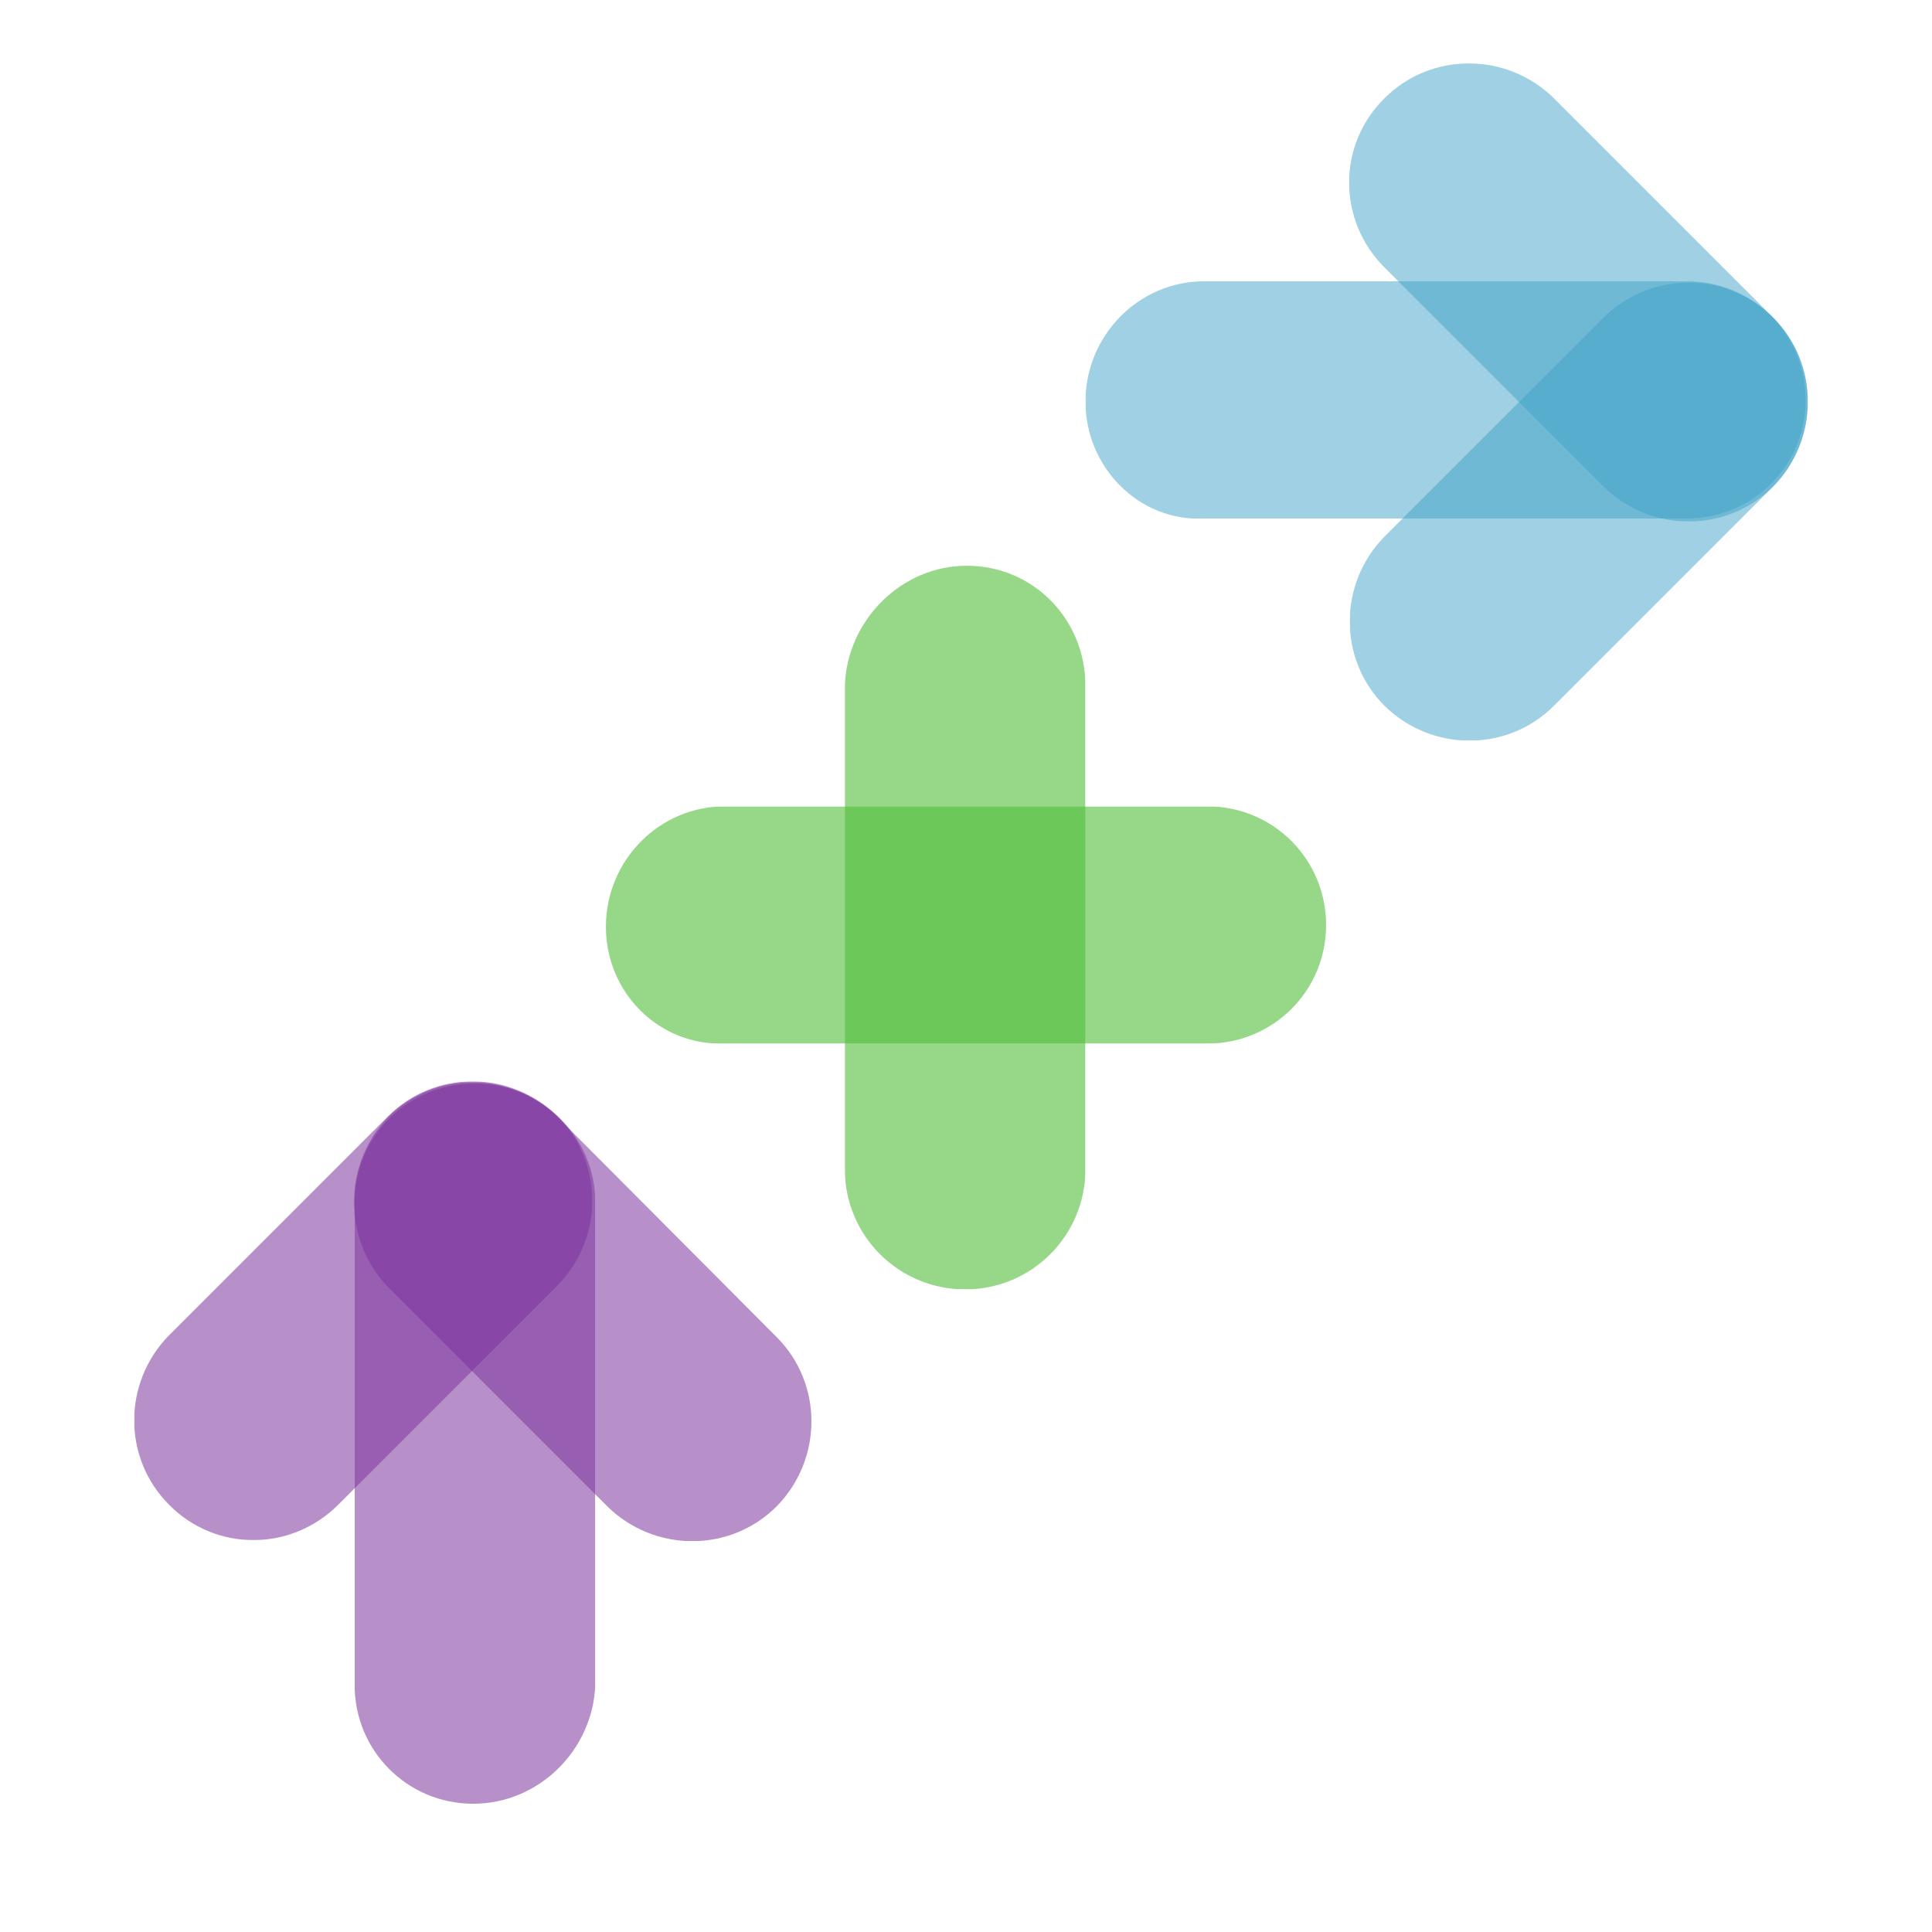
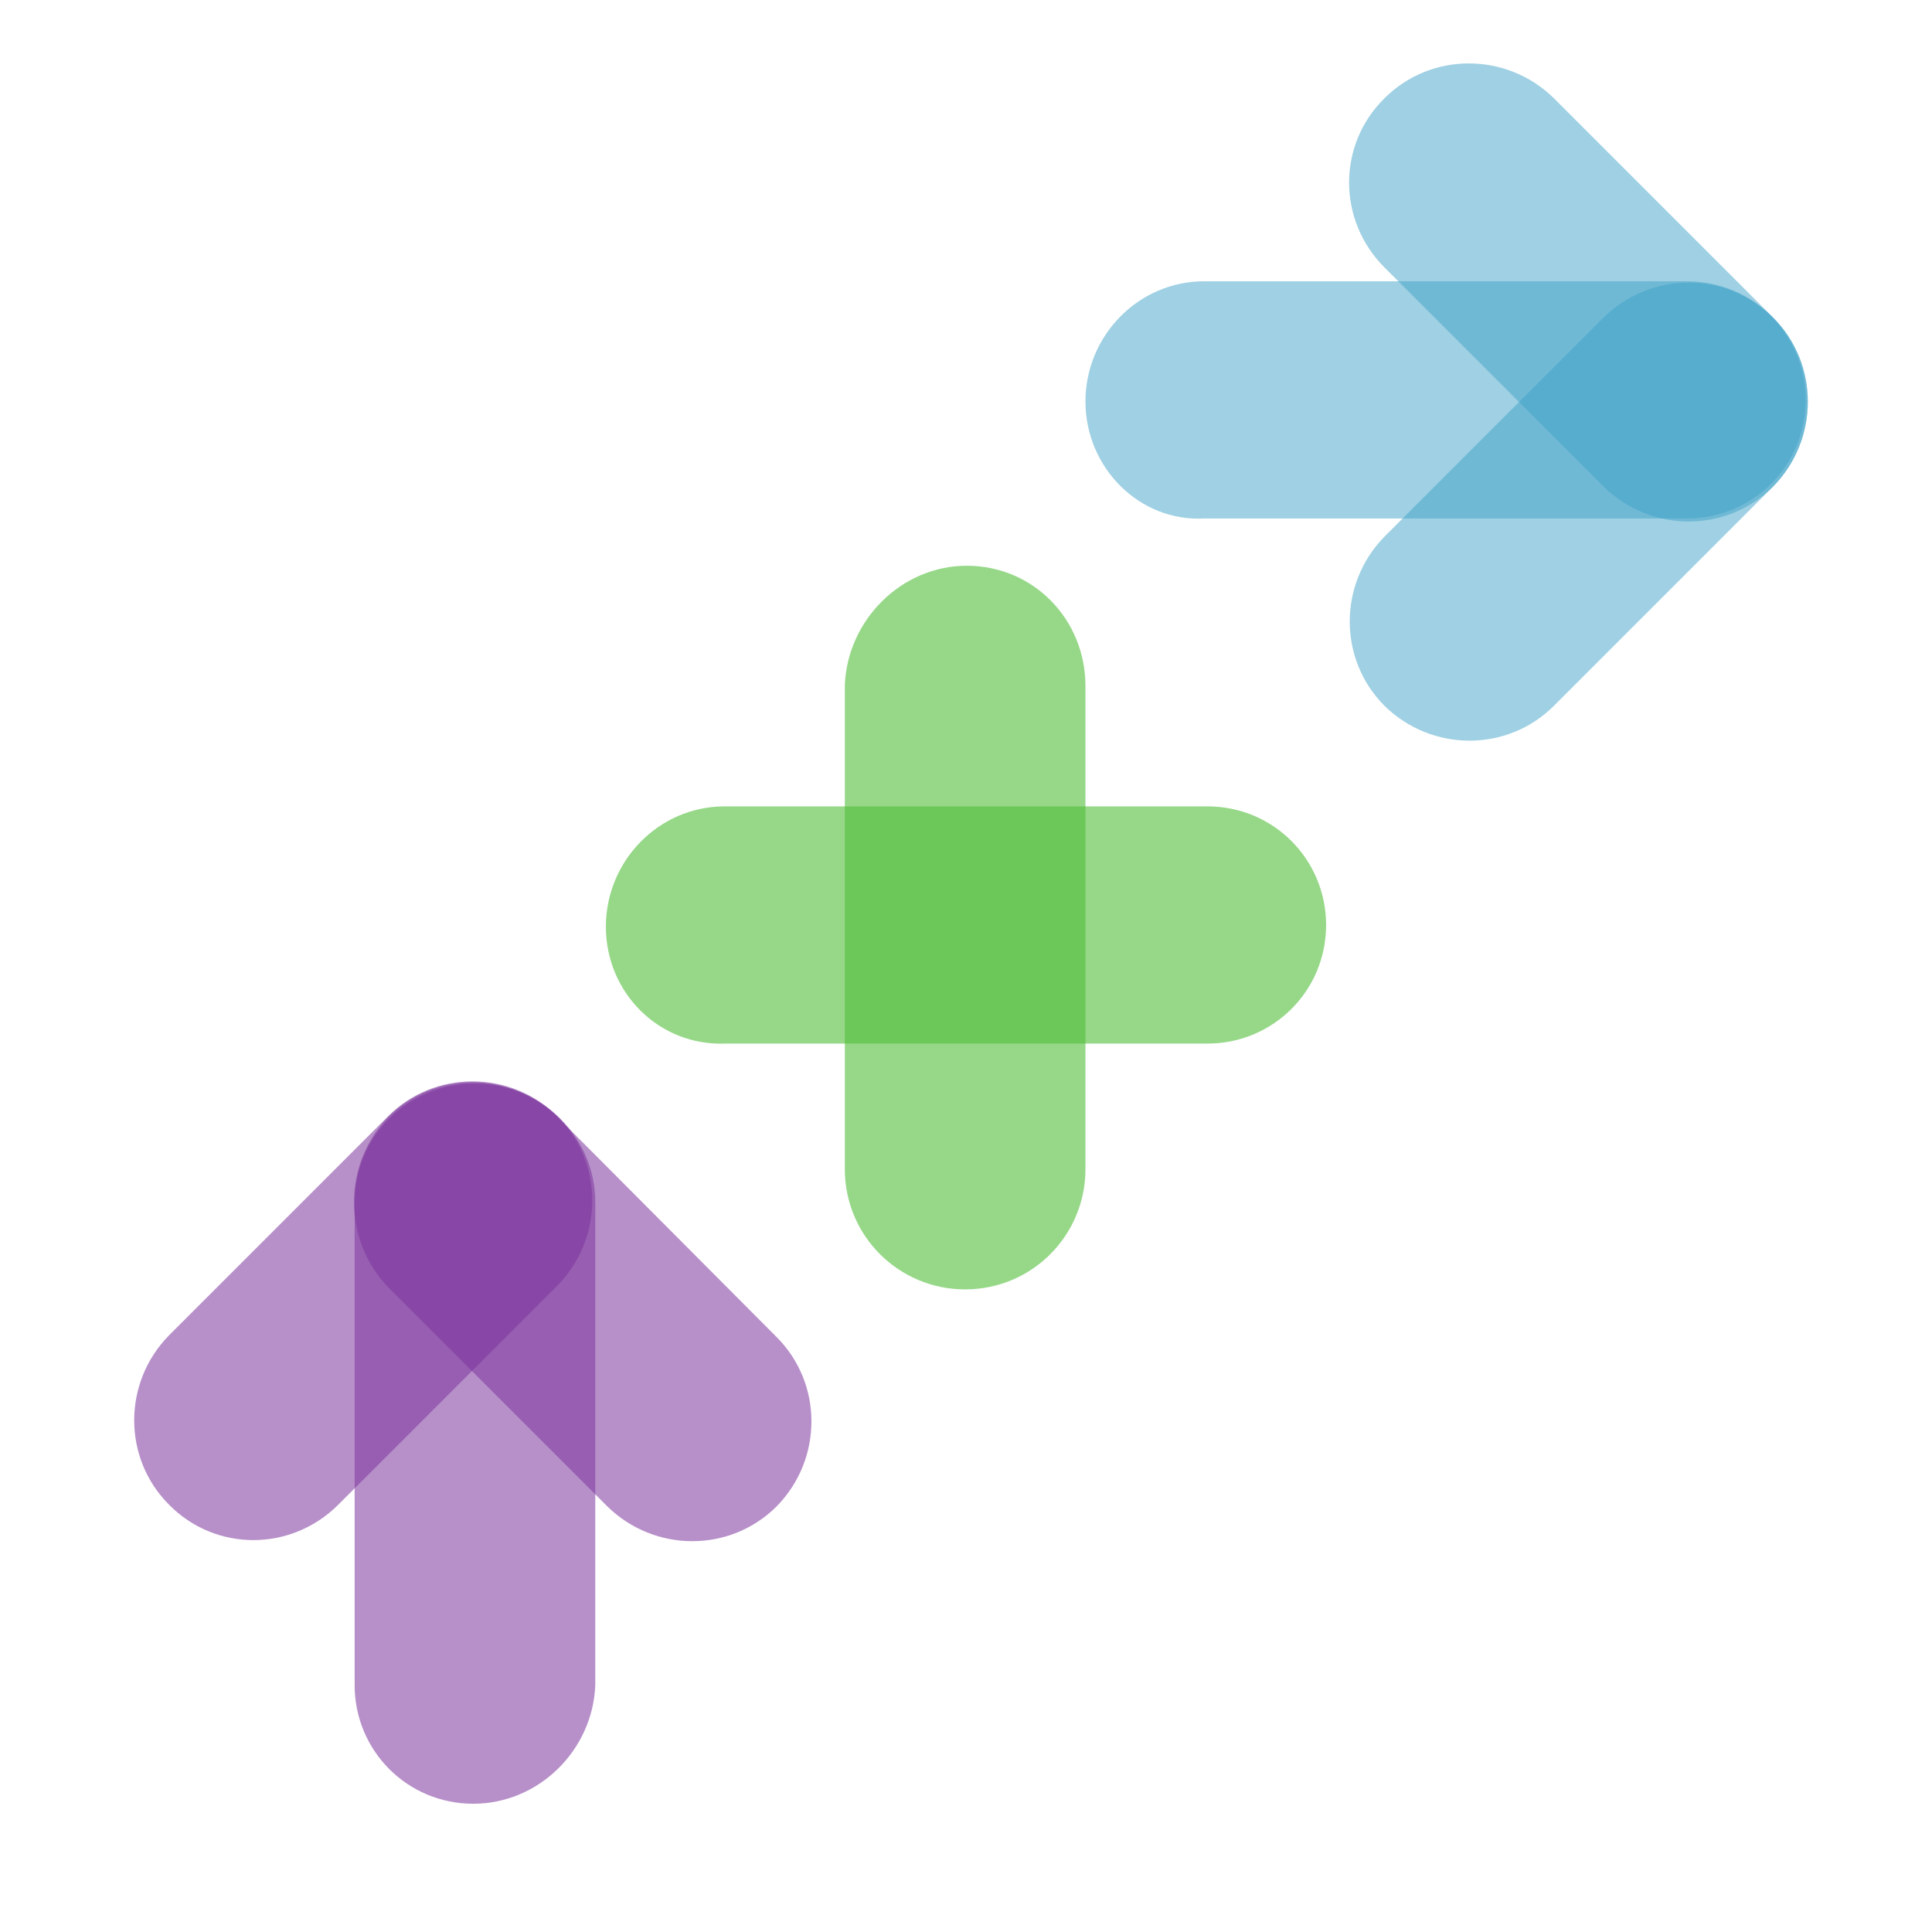
- <svg xmlns="http://www.w3.org/2000/svg" version="1.1" id="svg2" width="533.333" height="533.333" viewBox="0 0 533.333 533.333">
-   <defs id="defs6">
-     <clipPath clipPathUnits="userSpaceOnUse" id="clipPath16">
-       <path d="M 0,400 H 400 V 0 H 0 Z" id="path14" />
+ <svg xmlns="http://www.w3.org/2000/svg" width="533.333" height="533.333" version="1.1" viewBox="0 0 533.333 533.333">
+   <defs>
+     <clipPath id="clipPath16" clipPathUnits="userSpaceOnUse">
+       <path d="M0 400h400V0H0z" />
    </clipPath>
-     <clipPath clipPathUnits="userSpaceOnUse" id="clipPath24">
-       <path d="M 73.424,175.667 H 123.247 V 26.554 H 73.424 Z" id="path22" />
+     <clipPath id="clipPath24" clipPathUnits="userSpaceOnUse">
+       <path d="M73.424 175.667h49.823V26.554H73.424z" />
    </clipPath>
-     <clipPath clipPathUnits="userSpaceOnUse" id="clipPath40">
-       <path d="M 27.783,176.112 H 122.624 V 81.137 H 27.783 Z" id="path38" />
+     <clipPath id="clipPath40" clipPathUnits="userSpaceOnUse">
+       <path d="M27.783 176.112h94.841V81.137H27.783z" />
    </clipPath>
-     <clipPath clipPathUnits="userSpaceOnUse" id="clipPath56">
-       <path d="M 73.291,175.934 H 167.999 V 80.914 H 73.291 Z" id="path54" />
+     <clipPath id="clipPath56" clipPathUnits="userSpaceOnUse">
+       <path d="M73.29 175.934H168v-95.02H73.291z" />
    </clipPath>
-     <clipPath clipPathUnits="userSpaceOnUse" id="clipPath72">
-       <path d="M 0,400 H 400 V 0 H 0 Z" id="path70" />
+     <clipPath id="clipPath72" clipPathUnits="userSpaceOnUse">
+       <path d="M0 400h400V0H0z" />
    </clipPath>
-     <clipPath clipPathUnits="userSpaceOnUse" id="clipPath80">
-       <path d="m 174.911,282.87 h 49.823 V 133.046 h -49.823 z" id="path78" />
+     <clipPath id="clipPath80" clipPathUnits="userSpaceOnUse">
+       <path d="M174.911 282.87h49.823V133.046h-49.823z" />
    </clipPath>
-     <clipPath clipPathUnits="userSpaceOnUse" id="clipPath96">
-       <path d="M 125.443,233.047 H 274.556 V 183.918 H 125.443 Z" id="path94" />
+     <clipPath id="clipPath96" clipPathUnits="userSpaceOnUse">
+       <path d="M125.443 233.047h149.113v-49.129H125.443z" />
    </clipPath>
-     <clipPath clipPathUnits="userSpaceOnUse" id="clipPath112">
-       <path d="M 0,400 H 400 V 0 H 0 Z" id="path110" />
+     <clipPath id="clipPath112" clipPathUnits="userSpaceOnUse">
+       <path d="M0 400h400V0H0z" />
    </clipPath>
-     <clipPath clipPathUnits="userSpaceOnUse" id="clipPath120">
-       <path d="M 224.734,341.764 H 373.847 V 292.621 H 224.734 Z" id="path118" />
+     <clipPath id="clipPath120" clipPathUnits="userSpaceOnUse">
+       <path d="M224.734 341.764h149.113v-49.143H224.734z" />
    </clipPath>
-     <clipPath clipPathUnits="userSpaceOnUse" id="clipPath136">
-       <path d="m 279.316,386.871 h 94.975 V 292.03 h -94.975 z" id="path134" />
+     <clipPath id="clipPath136" clipPathUnits="userSpaceOnUse">
+       <path d="M279.316 386.871h94.975V292.03h-94.975z" />
    </clipPath>
-     <clipPath clipPathUnits="userSpaceOnUse" id="clipPath152">
-       <path d="m 279.45,341.497 h 94.841 V 246.655 H 279.45 Z" id="path150" />
+     <clipPath id="clipPath152" clipPathUnits="userSpaceOnUse">
+       <path d="M279.45 341.497h94.841v-94.842H279.45z" />
    </clipPath>
  </defs>
-   <g id="g8" transform="matrix(1.333333,0,0,-1.333333,0,533.3333)">
-     <g id="g10">
-       <g id="g12" clip-path="url(#clipPath16)">
-         <g id="g18">
-           <g id="g20" />
-           <g id="g32">
-             <g clip-path="url(#clipPath24)" opacity="0.55" id="g30">
-               <g transform="translate(97.98,26.5537)" id="g28">
-                 <path d="m 0,0 v 0 c -13.702,0 -24.556,11.032 -24.556,24.556 v 100.002 c 0,13.701 11.033,24.555 24.912,24.555 13.701,0 24.911,-11.032 24.911,-24.555 V 24.556 C 24.733,11.032 13.523,0 0,0" style="fill:#7c359d;fill-opacity:1;fill-rule:nonzero;stroke:none" id="path26" />
+   <g transform="matrix(1.33333 0 0 -1.33333 0 533.333)">
+     <g>
+       <g clipPath="url(#clipPath16)">
+         <g>
+           <g>
+             <g clipPath="url(#clipPath24)" opacity="0.55">
+               <g transform="translate(97.98 26.554)">
+                 <path fill="#7c359d" fillOpacity="1" fillRule="nonzero" stroke="none" d="M0 0c-13.702 0-24.556 11.032-24.556 24.556v100.002c0 13.701 11.033 24.555 24.912 24.555 13.701 0 24.911-11.032 24.911-24.555V24.556C24.733 11.032 13.523 0 0 0" />
              </g>
            </g>
          </g>
        </g>
-         <g id="g34">
-           <g id="g36" />
-           <g id="g48">
-             <g clip-path="url(#clipPath40)" opacity="0.55" id="g46">
-               <g transform="translate(34.9893,88.4766)" id="g44">
-                 <path d="m 0,0 v 0 c -9.608,9.608 -9.608,25.268 0,35.054 l 45.375,45.375 c 9.608,9.608 25.267,9.608 35.054,0 9.609,-9.609 9.609,-25.268 0,-35.054 L 35.054,0 C 25.268,-9.786 9.609,-9.786 0,0" style="fill:#7c359d;fill-opacity:1;fill-rule:nonzero;stroke:none" id="path42" />
+         <g>
+           <g>
+             <g clipPath="url(#clipPath40)" opacity="0.55">
+               <g transform="translate(34.99 88.477)">
+                 <path fill="#7c359d" fillOpacity="1" fillRule="nonzero" stroke="none" d="M0 0c-9.608 9.608-9.608 25.268 0 35.054l45.375 45.375c9.608 9.608 25.267 9.608 35.054 0 9.609-9.609 9.609-25.268 0-35.054L35.054 0C25.268-9.786 9.609-9.786 0 0" />
              </g>
            </g>
          </g>
        </g>
-         <g id="g50">
-           <g id="g52" />
-           <g id="g64">
-             <g clip-path="url(#clipPath56)" opacity="0.55" id="g62">
-               <g transform="translate(80.3638,168.7275)" id="g60">
-                 <path d="m 0,0 v 0 c 9.609,9.608 25.268,9.608 35.054,0 l 45.375,-45.553 c 9.608,-9.608 9.608,-25.267 0,-35.053 -9.609,-9.61 -25.268,-9.61 -35.054,0 L 0,-35.232 C -9.431,-25.445 -9.431,-9.787 0,0" style="fill:#7c359d;fill-opacity:1;fill-rule:nonzero;stroke:none" id="path58" />
+         <g>
+           <g>
+             <g clipPath="url(#clipPath56)" opacity="0.55">
+               <g transform="translate(80.364 168.727)">
+                 <path fill="#7c359d" fillOpacity="1" fillRule="nonzero" stroke="none" d="M0 0c9.609 9.608 25.268 9.608 35.054 0l45.375-45.553c9.608-9.608 9.608-25.267 0-35.053-9.609-9.61-25.268-9.61-35.054 0L0-35.232C-9.431-25.445-9.431-9.787 0 0" />
              </g>
            </g>
          </g>
        </g>
      </g>
    </g>
-     <g id="g66">
-       <g id="g68" clip-path="url(#clipPath72)">
-         <g id="g74">
-           <g id="g76" />
-           <g id="g88">
-             <g clip-path="url(#clipPath80)" opacity="0.6" id="g86">
-               <g transform="translate(200.1777,282.8706)" id="g84">
-                 <path d="m 0,0 v 0 c 13.701,0 24.556,-11.032 24.556,-24.912 v -100.002 c 0,-13.701 -11.033,-24.911 -24.911,-24.911 -13.702,0 -24.912,11.033 -24.912,24.911 v 100.18 C -24.733,-11.21 -13.523,0 0,0" style="fill:#50be39;fill-opacity:1;fill-rule:nonzero;stroke:none" id="path82" />
+     <g>
+       <g clipPath="url(#clipPath72)">
+         <g>
+           <g>
+             <g clipPath="url(#clipPath80)" opacity="0.6">
+               <g transform="translate(200.178 282.87)">
+                 <path fill="#50be39" fillOpacity="1" fillRule="nonzero" stroke="none" d="M0 0c13.701 0 24.556-11.032 24.556-24.912v-100.002c0-13.701-11.033-24.911-24.911-24.911-13.702 0-24.912 11.033-24.912 24.911v100.18C-24.733-11.21-13.523 0 0 0" />
              </g>
            </g>
          </g>
        </g>
-         <g id="g90">
-           <g id="g92" />
-           <g id="g104">
-             <g clip-path="url(#clipPath96)" opacity="0.6" id="g102">
-               <g transform="translate(125.4434,208.1357)" id="g100">
-                 <path d="m 0,0 v 0 c 0,13.702 11.032,24.912 24.556,24.912 h 100.002 c 13.701,0 24.555,-11.033 24.555,-24.556 0,-13.702 -11.032,-24.555 -24.555,-24.555 H 24.734 C 11.032,-24.733 0,-13.701 0,0" style="fill:#50be39;fill-opacity:1;fill-rule:nonzero;stroke:none" id="path98" />
+         <g>
+           <g>
+             <g clipPath="url(#clipPath96)" opacity="0.6">
+               <g transform="translate(125.443 208.136)">
+                 <path fill="#50be39" fillOpacity="1" fillRule="nonzero" stroke="none" d="M0 0c0 13.702 11.032 24.912 24.556 24.912h100.002c13.701 0 24.555-11.033 24.555-24.556 0-13.702-11.032-24.555-24.555-24.555H24.734C11.032-24.733 0-13.701 0 0" />
              </g>
            </g>
          </g>
        </g>
      </g>
    </g>
-     <g id="g106">
-       <g id="g108" clip-path="url(#clipPath112)">
-         <g id="g114">
-           <g id="g116" />
-           <g id="g128">
-             <g clip-path="url(#clipPath120)" opacity="0.5" id="g126">
-               <g transform="translate(224.7334,316.8525)" id="g124">
-                 <path d="m 0,0 v 0 c 0,13.701 11.032,24.911 24.556,24.911 h 100.002 c 13.701,0 24.555,-11.032 24.555,-24.555 0,-13.702 -11.032,-24.556 -24.555,-24.556 H 24.556 C 11.21,-24.912 0,-13.702 0,0" style="fill:#40a2c7;fill-opacity:1;fill-rule:nonzero;stroke:none" id="path122" />
+     <g>
+       <g clipPath="url(#clipPath112)">
+         <g>
+           <g>
+             <g clipPath="url(#clipPath120)" opacity="0.5">
+               <g transform="translate(224.733 316.853)">
+                 <path fill="#40a2c7" fillOpacity="1" fillRule="nonzero" stroke="none" d="M0 0c0 13.701 11.032 24.911 24.556 24.911h100.002c13.701 0 24.555-11.032 24.555-24.555 0-13.702-11.032-24.556-24.555-24.556H24.556C11.21-24.912 0-13.702 0 0" />
              </g>
            </g>
          </g>
        </g>
-         <g id="g130">
-           <g id="g132" />
-           <g id="g144">
-             <g clip-path="url(#clipPath136)" opacity="0.5" id="g142">
-               <g transform="translate(286.6562,379.665)" id="g140">
-                 <path d="m 0,0 v 0 c 9.608,9.608 25.268,9.608 35.054,0 l 45.375,-45.375 c 9.608,-9.608 9.608,-25.267 0,-35.054 -9.609,-9.608 -25.268,-9.608 -35.054,0 L 0,-35.054 C -9.786,-25.268 -9.786,-9.609 0,0" style="fill:#40a2c7;fill-opacity:1;fill-rule:nonzero;stroke:none" id="path138" />
+         <g>
+           <g>
+             <g clipPath="url(#clipPath136)" opacity="0.5">
+               <g transform="translate(286.656 379.665)">
+                 <path fill="#40a2c7" fillOpacity="1" fillRule="nonzero" stroke="none" d="M0 0c9.608 9.608 25.268 9.608 35.054 0l45.375-45.375c9.608-9.608 9.608-25.267 0-35.054-9.609-9.608-25.268-9.608-35.054 0L0-35.054C-9.786-25.268-9.786-9.609 0 0" />
              </g>
            </g>
          </g>
        </g>
-         <g id="g146">
-           <g id="g148" />
-           <g id="g160">
-             <g clip-path="url(#clipPath152)" opacity="0.5" id="g158">
-               <g transform="translate(367.085,334.2905)" id="g156">
-                 <path d="m 0,0 v 0 c 9.608,-9.609 9.608,-25.268 0,-35.054 l -45.375,-45.375 c -9.608,-9.608 -25.267,-9.608 -35.054,0 -9.608,9.609 -9.608,25.268 0,35.054 L -35.054,0 C -25.268,9.608 -9.608,9.608 0,0" style="fill:#40a2c7;fill-opacity:1;fill-rule:nonzero;stroke:none" id="path154" />
+         <g>
+           <g>
+             <g clipPath="url(#clipPath152)" opacity="0.5">
+               <g transform="translate(367.085 334.29)">
+                 <path fill="#40a2c7" fillOpacity="1" fillRule="nonzero" stroke="none" d="M0 0c9.608-9.609 9.608-25.268 0-35.054l-45.375-45.375c-9.608-9.608-25.267-9.608-35.054 0-9.608 9.609-9.608 25.268 0 35.054L-35.054 0C-25.268 9.608-9.608 9.608 0 0" />
              </g>
            </g>
          </g>
        </g>
      </g>
    </g>
  </g>
</svg>
